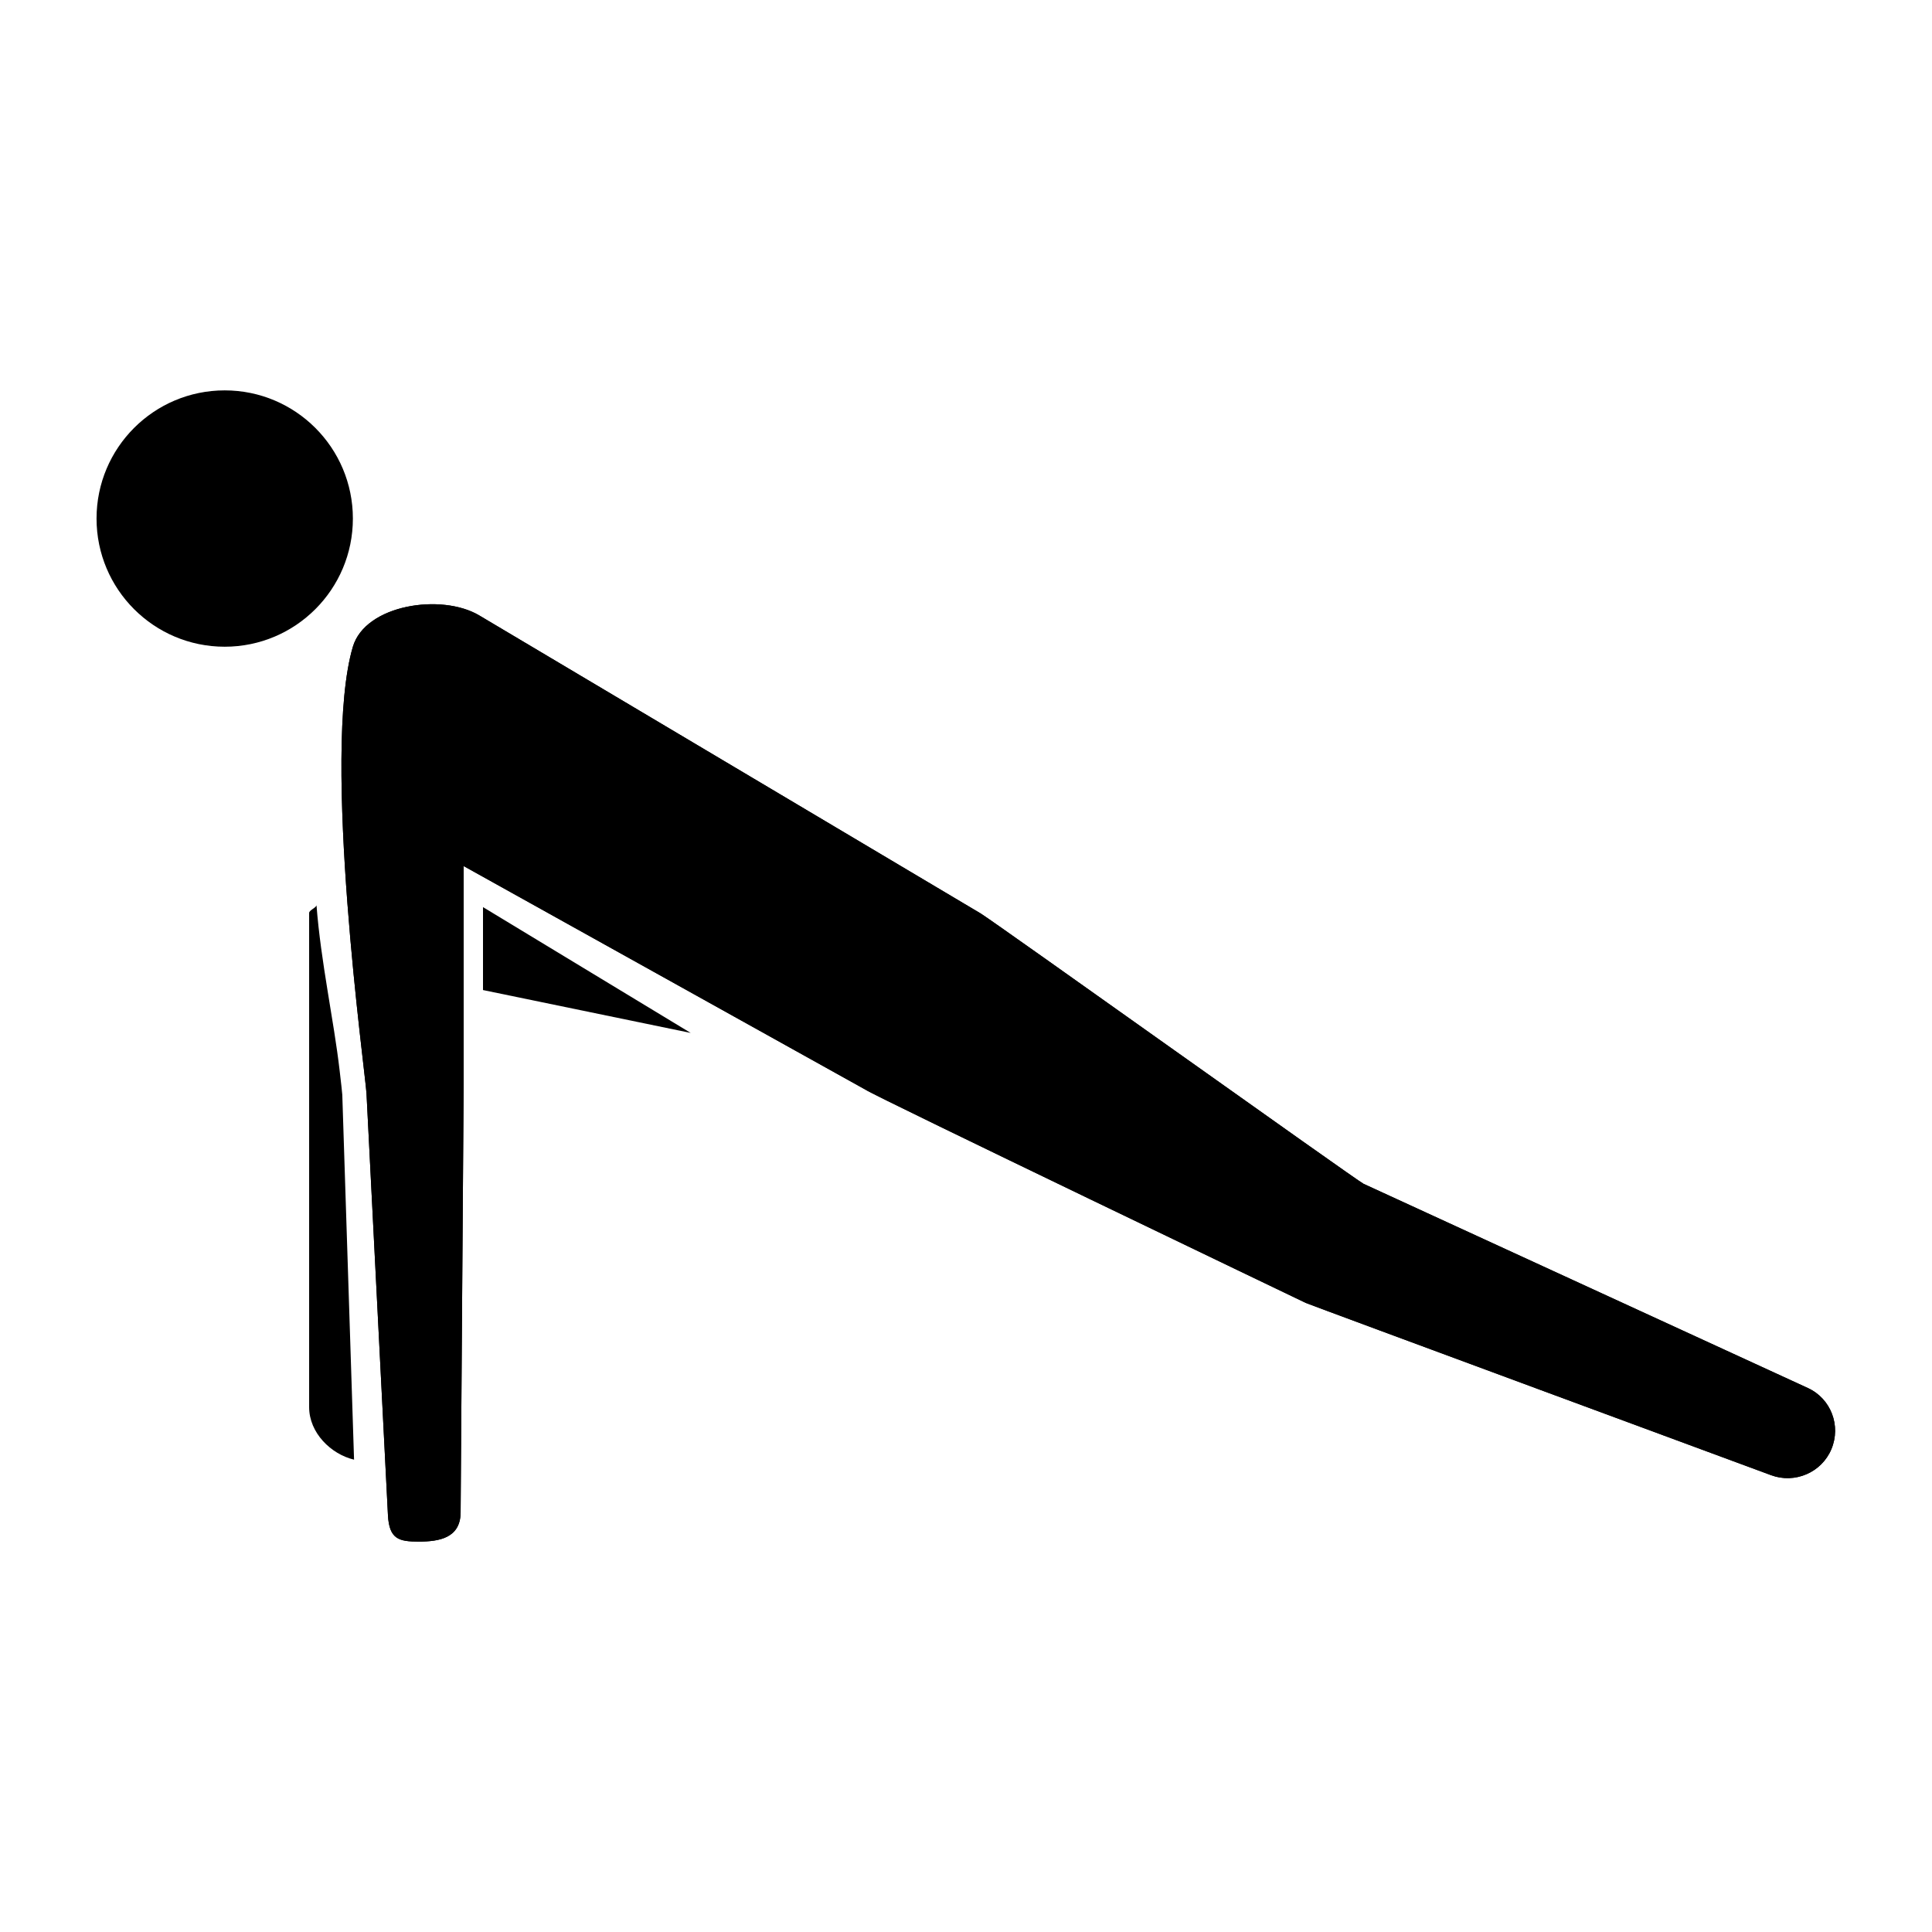
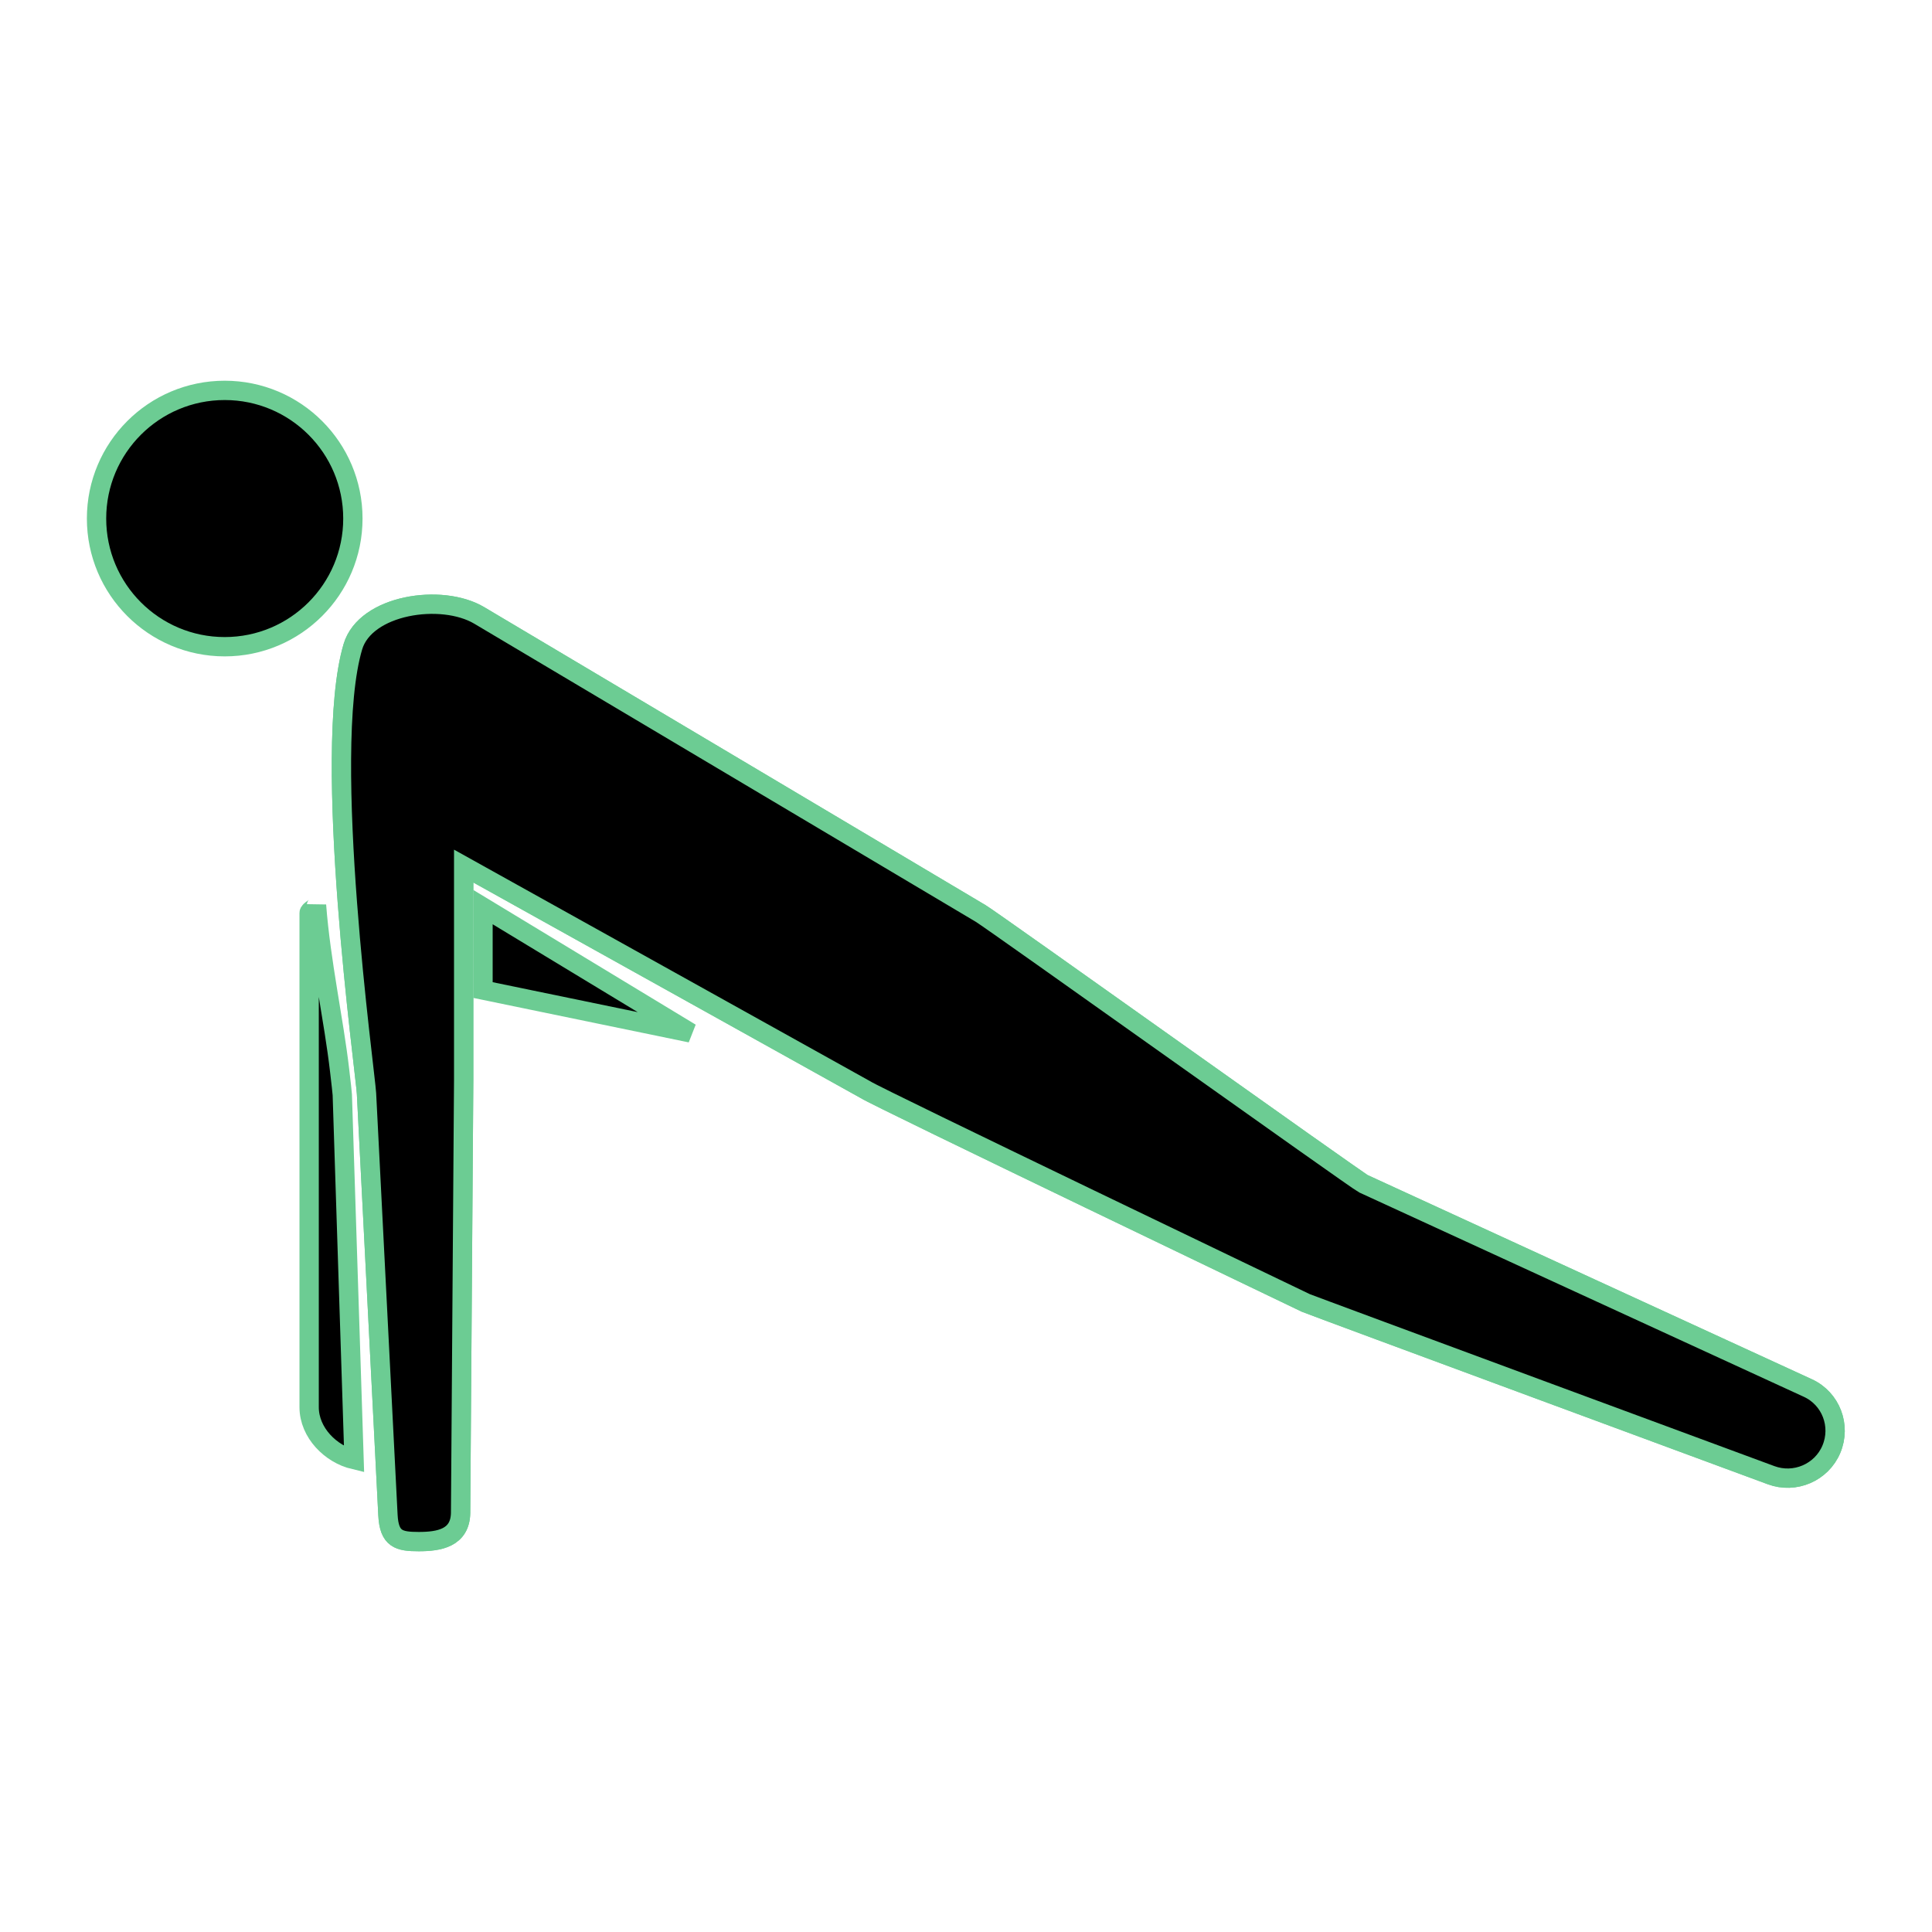
- <svg xmlns="http://www.w3.org/2000/svg" version="1.1" x="0px" y="0px" viewBox="0 0 100 100" enable-background="new 0 0 100 100" xml:space="preserve">
+ <svg xmlns="http://www.w3.org/2000/svg" fill="black" stroke="#6ccc93" stroke-width="1px" version="1.1" x="0px" y="0px" viewBox="0 0 100 100" enable-background="new 0 0 100 100" xml:space="preserve">
  <path d="M93.575,71.844l-22.998-10.57C70.248,61.123,51.4,47.661,50.755,47.278L24.806,31.854c-1.954-1.161-5.894-0.558-6.541,1.62  c-1.646,5.545,0.653,22.112,0.705,23.126l1.11,21.821c0.064,1.249,0.57,1.372,1.594,1.372c1.058,0,2.142-0.185,2.167-1.479  c0,0,0.159-22.231,0.159-22.408V44.828l20.814,11.583c0.502,0.348,22.775,11.029,22.775,11.029  c0.21,0.097,24.081,8.915,24.081,8.915c1.229,0.457,2.615-0.136,3.122-1.345C95.302,73.795,94.772,72.395,93.575,71.844z" />
  <circle cx="11.631" cy="26.84" r="6.634" />
  <path d="M17.717,56.665c-0.008-0.144-0.061-0.588-0.138-1.257c-0.302-2.614-0.97-5.594-1.197-8.555  c-0.014,0.13-0.381,0.259-0.381,0.4v25.581c0,1.328,1.127,2.434,2.325,2.718L17.717,56.665z" />
  <polygon points="25,46.952 25,51.245 35.75,53.464 " />
  <path d="M93.575,71.844l-22.998-10.57C70.248,61.123,51.4,47.661,50.755,47.278L24.806,31.854c-1.954-1.161-5.894-0.558-6.541,1.62  c-1.646,5.545,0.653,22.112,0.705,23.126l1.11,21.821c0.064,1.249,0.57,1.372,1.594,1.372c1.058,0,2.142-0.185,2.167-1.479  c0,0,0.159-22.231,0.159-22.408V44.828l20.814,11.583c0.502,0.348,22.775,11.029,22.775,11.029  c0.21,0.097,24.081,8.915,24.081,8.915c1.229,0.457,2.615-0.136,3.122-1.345C95.302,73.795,94.772,72.395,93.575,71.844z" />
</svg>
